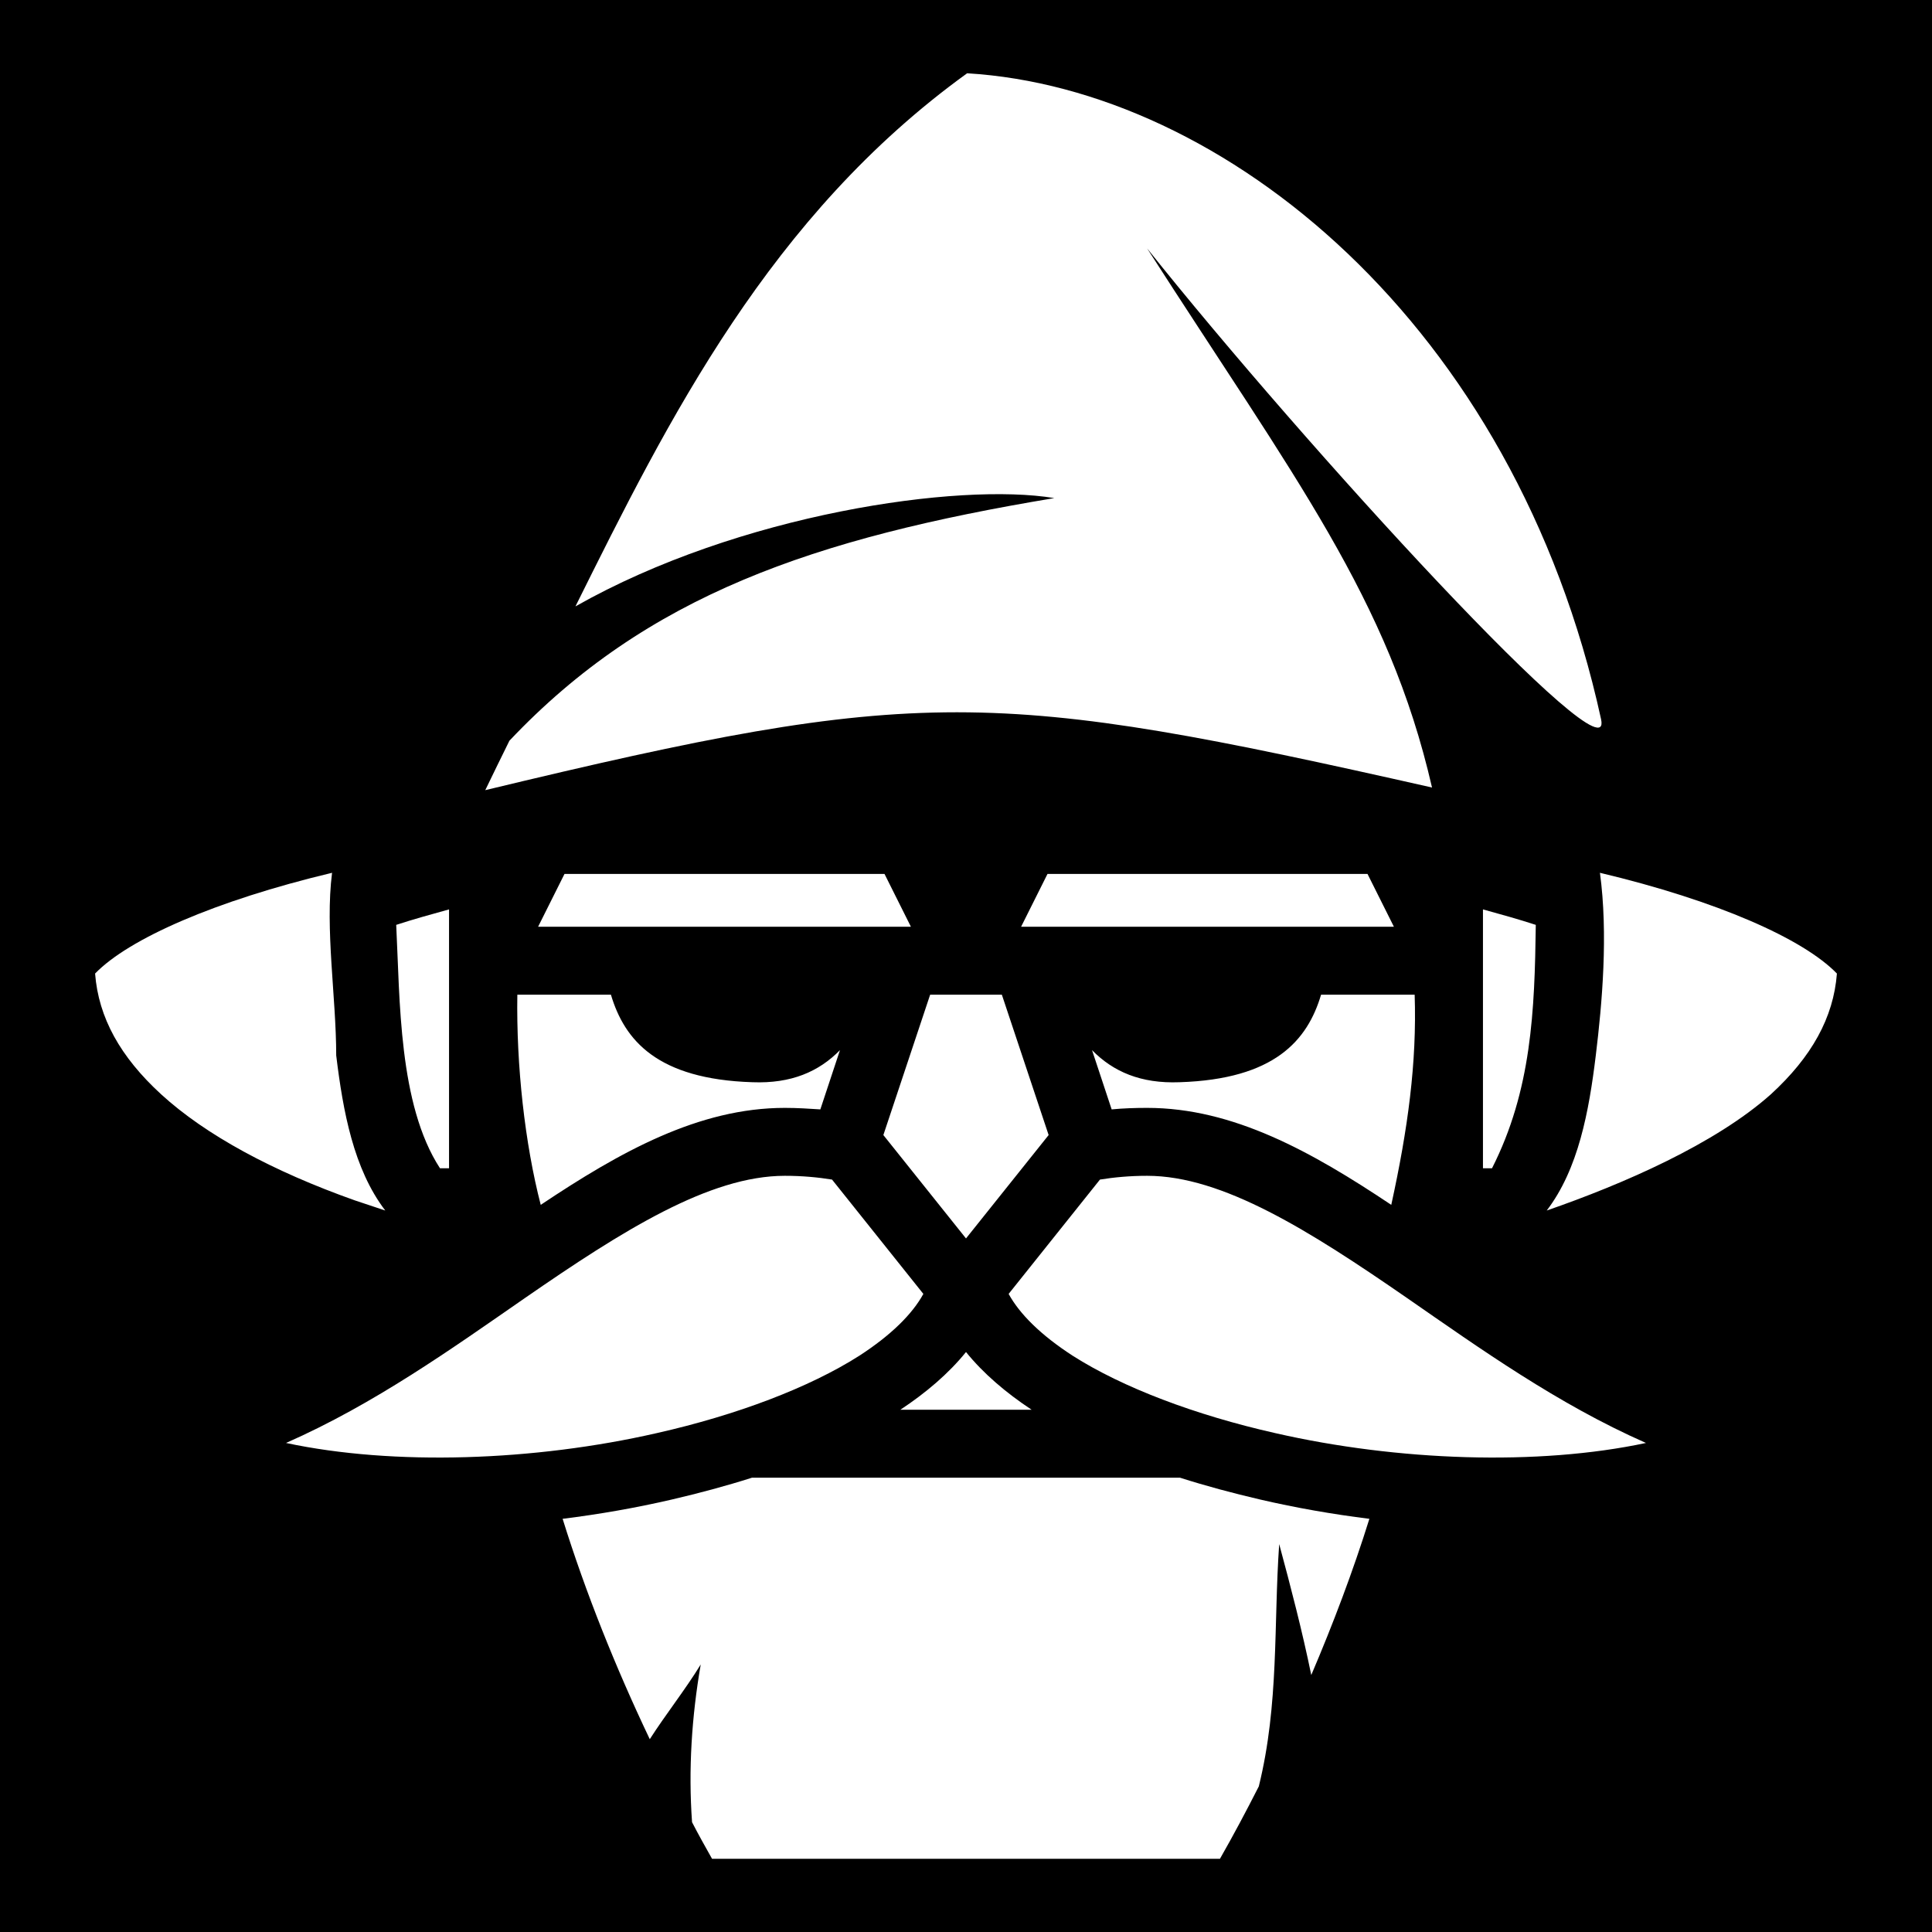
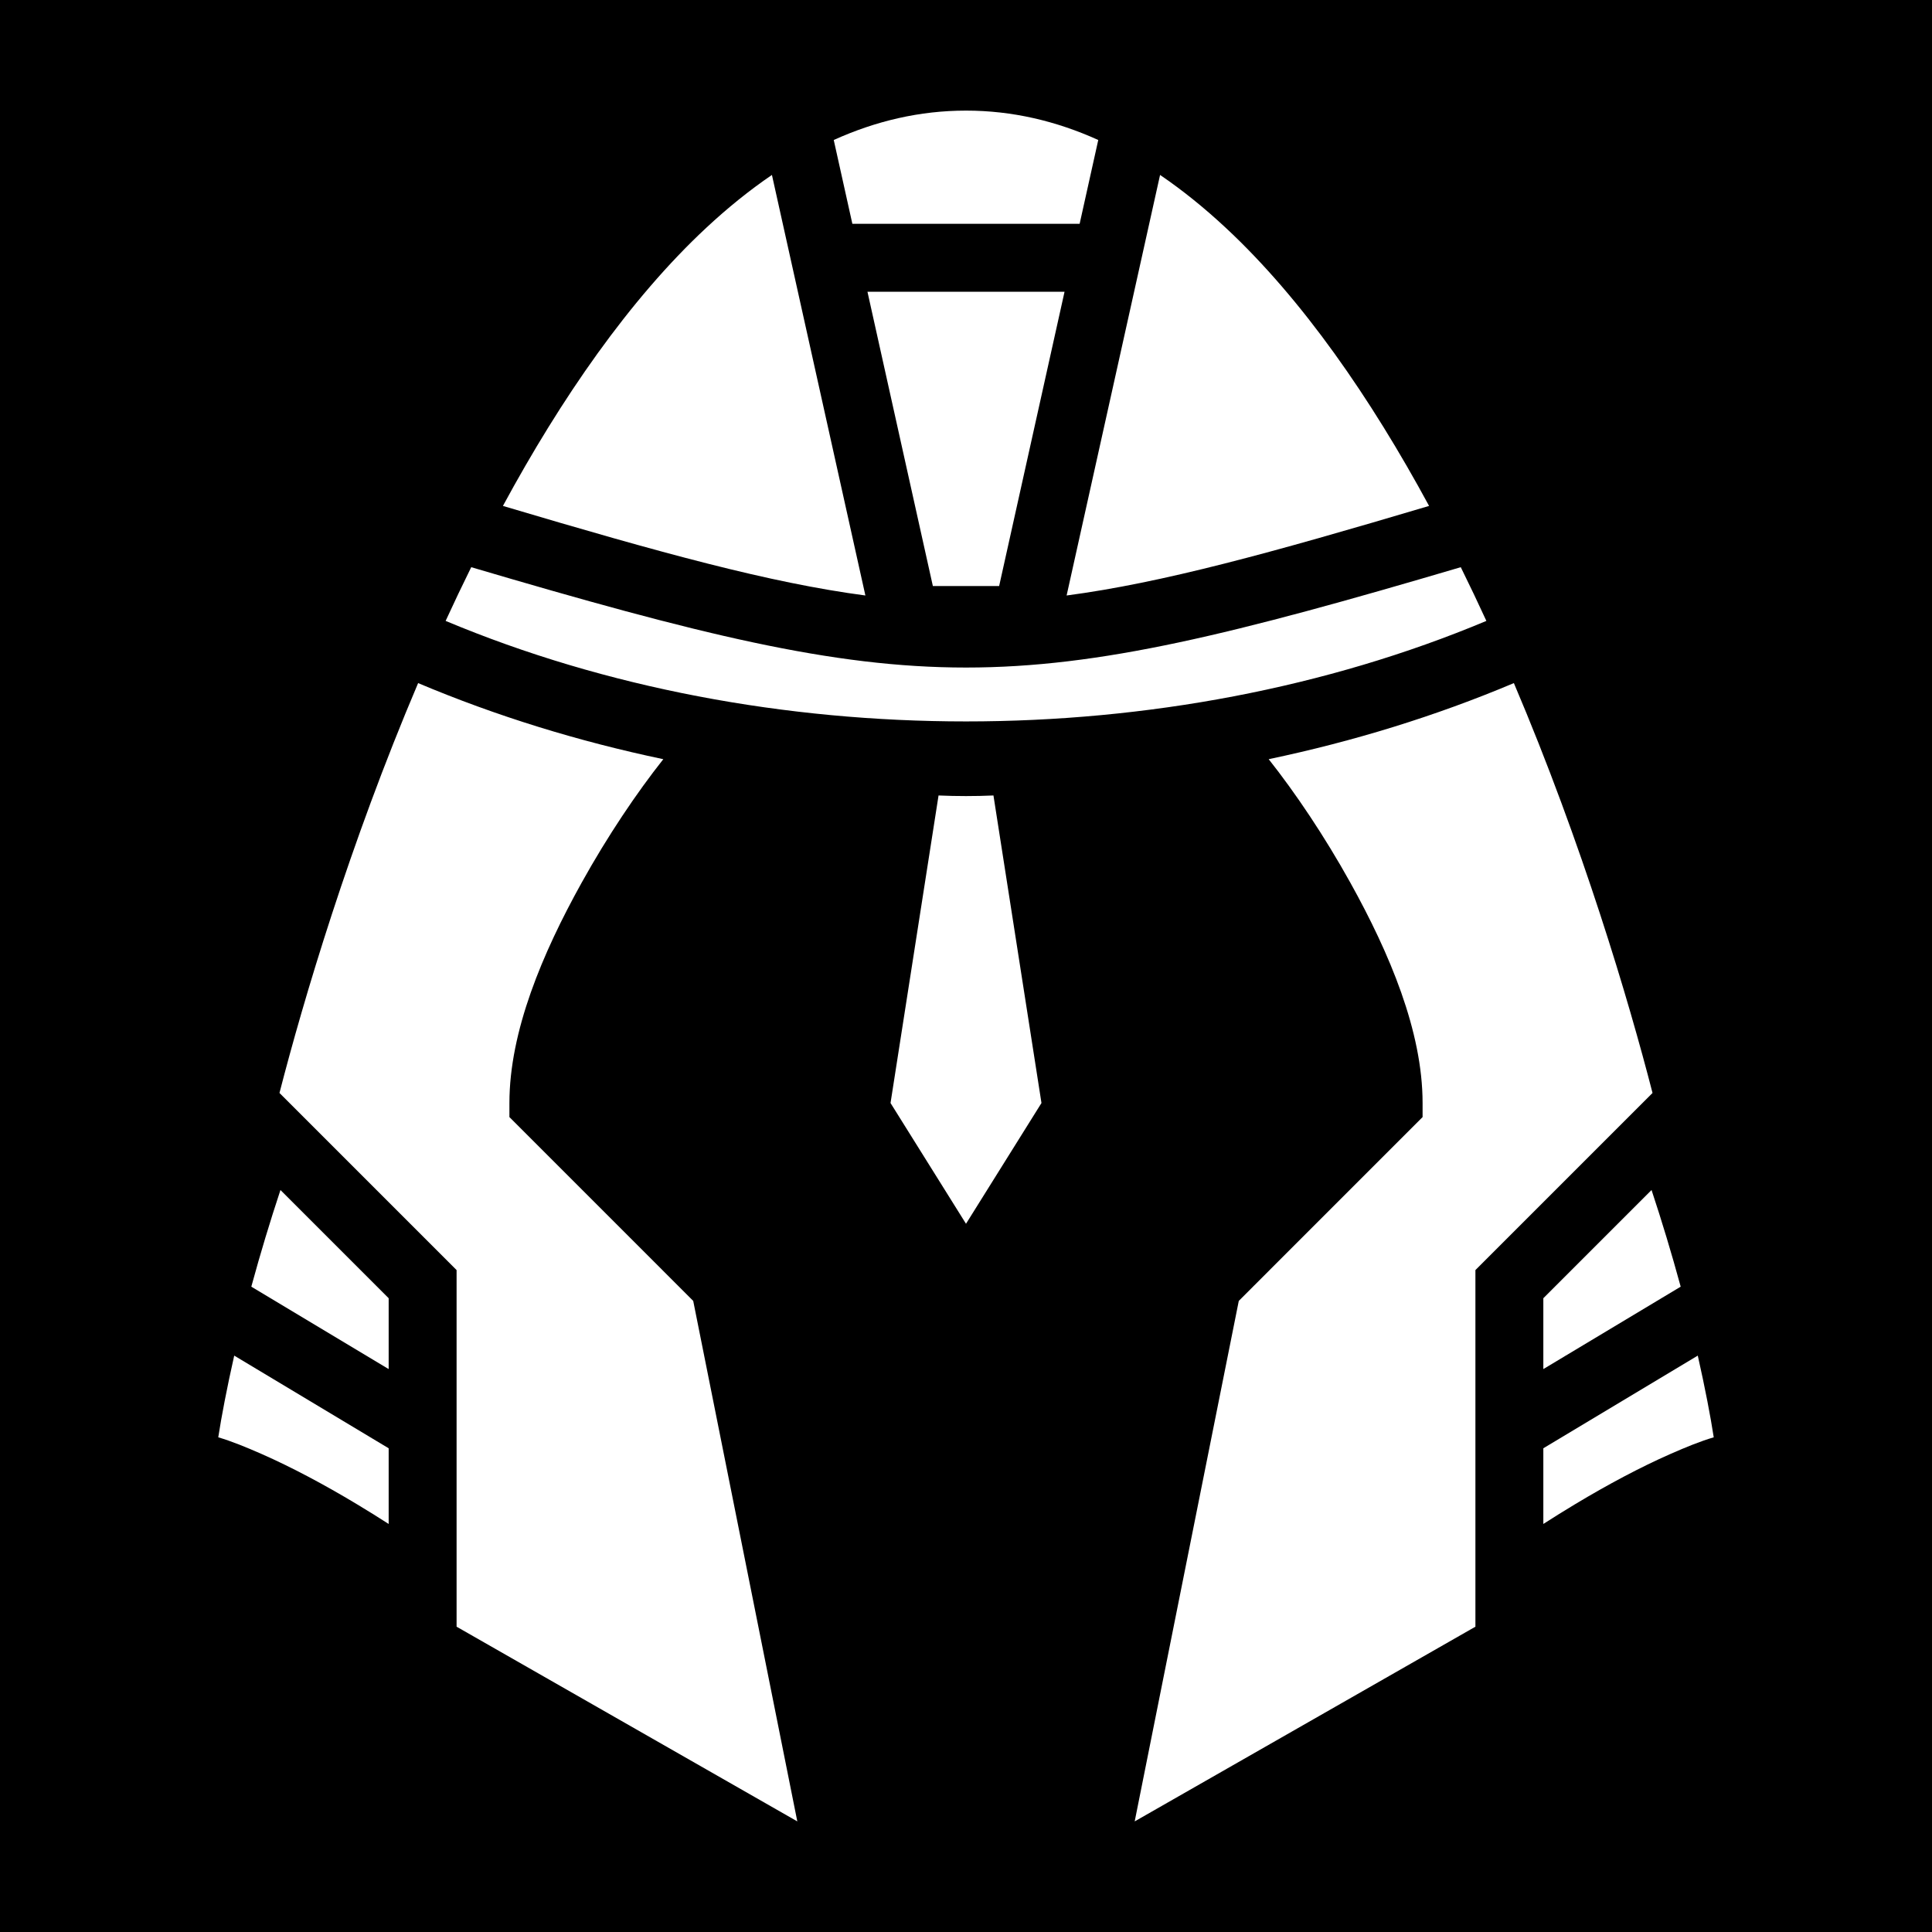
<svg xmlns="http://www.w3.org/2000/svg" viewBox="0 0 512 512">
  <path d="M0 0h512v512H0z" />
-   <path fill="#fff" d="M256.3 19.42C204 57.2 177.2 111 152.5 160.7c43.4-24.6 101.7-32.9 126.9-28.7-63.8 10.6-108 25.8-144.4 64.3-2.2 4.5-4.1 8.3-6.4 13.1 115.4-27.8 134.4-27 250.9-.7C368 158.6 343 126.6 304 65.83 345.9 118.4 428.1 208.1 424.3 190.6 401.4 85.73 324.2 23.49 256.3 19.42zM88 231.3c-31 7.4-53.9 17.5-62.8 26.7.9 11.7 6.7 22.1 17.5 32 11.8 10.8 29.6 20.4 51.3 28.1 2.69.9 5.39 1.8 8.1 2.7-8.4-11-11.2-26.3-13-41.1 0-15.4-3-33.5-1.1-48.4zm336 0c2.2 16.2.6 34.5-1.1 48.4-1.8 14.8-4.6 30.1-13 41.1 20.2-7 44.6-17.6 59.4-30.8 10.8-9.9 16.6-20.3 17.5-32-8.9-9.2-31.7-19.3-62.8-26.7zm-274.4.3-7 14h98.8l-7-14zm128 0-7 14h98.8l-7-14zM119 241c-4.7 1.3-9.4 2.6-14 4.1 1 19.9.6 47.6 11.6 64.5h2.4zm274 0v68.6h2.4c10.5-20.7 11.3-41.8 11.6-64.5-4.6-1.5-9.3-2.8-14-4.1zm-255.9 22.6c-.3 18.8 2 39.5 6.2 55.7 21.1-14.1 41.9-25.7 64.7-25.7 3.2 0 6.4.2 9.4.4l5.2-15.7c-5.6 5.7-12.9 8.9-23.2 8.5-25.2-.8-33.9-11.1-37.5-23.2zm109.4 0-12.4 37.2 21.9 27.4 21.9-27.4-12.4-37.2zm103.6 0c-3.6 12.1-12.3 22.4-37.5 23.2-10.3.4-17.6-2.8-23.2-8.5l5.2 15.7c3.1-.3 6.3-.4 9.4-.4 22.8 0 43.6 11.6 64.7 25.7 4.4-20.1 6.8-37.6 6.2-55.7zm-142.1 48c-20 0-43 14.5-68.9 32.4-19.2 13.3-39.9 28.1-63.3 38.4 28.6 6.1 65.8 4.8 98.2-2.6 21.3-4.8 40.5-12.1 53.7-20.5 8.5-5.5 14.1-11.1 17-16.4l-24.2-30.3c-3.7-.6-7.9-1-12.5-1zm96 0c-4.6 0-8.8.4-12.5 1l-24.2 30.3c2.9 5.3 8.5 10.9 17 16.4 13.2 8.4 32.4 15.7 53.7 20.5 32.4 7.4 69.6 8.7 98.2 2.6-23.4-10.3-44.1-25.1-63.3-38.4-25.9-17.9-48.9-32.4-68.9-32.4zm-48 46.7c-4.6 5.7-10.6 10.8-17.4 15.3h34.8c-6.8-4.5-12.8-9.6-17.4-15.3zm-56.7 33.3c-6.9 2.2-14 4.1-21.3 5.8-9.5 2.2-19.2 3.9-28.9 5.1 6.1 19.6 14.1 39.5 23 58.2l.1.2c4.3-6.7 9.4-13.1 13.5-19.8-2.4 13.9-3.3 27.9-2.3 41.8 1.7 3.3 3.5 6.5 5.3 9.7h134.6c3.6-6.3 7-12.7 10.3-19.2 5.4-21.9 3.9-42.8 5.4-64.2 3.1 11.5 6.1 23 8.5 34.7 5.8-13.6 11.1-27.6 15.4-41.4-9.7-1.2-19.4-2.9-28.9-5.1-7.3-1.7-14.4-3.6-21.3-5.8z" />
+   <path fill="#fff" d="M256 29.313c-12.241 0-23.9 2.742-35.05 7.787l4.935 22.212h60.23l4.936-22.212c-11.15-5.045-22.81-7.788-35.051-7.788zM204.57 46.36c-5.955 4.052-11.764 8.751-17.435 14.035-20.313 18.928-38.436 45.192-53.854 73.68 42.044 12.5 70.812 20.399 96.055 23.736zm102.86 0-24.766 111.452c25.243-3.338 54.01-11.237 96.055-23.737-15.418-28.488-33.54-54.752-53.854-73.68-5.67-5.284-11.48-9.983-17.435-14.035zm-77.545 30.952 17.334 78h17.562l17.334-78zm-105.006 73a566.74 566.74 0 0 0-6.783 14.234c84.712 35.52 191.096 35.52 275.808 0a566.74 566.74 0 0 0-6.783-14.235c-120.135 35.46-142.107 35.46-262.242 0zm-14.072 30.714c-18.202 42.794-30.441 84.165-36.744 108.621L121 336.584v94.506l90.295 51.598-27.586-137.938L135 296.041v-3.728c0-19 8.748-39.679 19.133-58.372 6.936-12.484 14.615-23.86 21.652-32.748-22.437-4.706-44.27-11.427-64.978-20.166zm290.386 0c-20.708 8.74-42.54 15.46-64.978 20.166 7.037 8.888 14.716 20.264 21.652 32.748C368.252 252.634 377 273.312 377 292.312v3.729l-48.709 48.709-27.586 137.938L391 431.09v-94.506l46.938-46.936c-6.304-24.456-18.543-65.827-36.745-108.62zM248.725 210.81 236 292.313l20 32 20-32-12.725-81.504c-4.856.213-9.694.213-14.55 0zm-174.4 104.556a496.166 496.166 0 0 0-7.641 25.315c-.028.1-.053.2-.08.3L103 362.816v-18.775zm363.35 0L409 344.041v18.775l36.396-21.836c-.027-.1-.052-.2-.08-.3a496.167 496.167 0 0 0-7.64-25.315zM62.07 359.25c-1.938 8.59-3.394 16.22-4.228 21.65 3.629 1.078 7.362 2.608 11.49 4.422 7.878 3.463 16.615 8.115 25.201 13.278a327.65 327.65 0 0 1 8.467 5.265V383.81zm387.86 0L409 383.809v20.056a327.646 327.646 0 0 1 8.467-5.265c8.586-5.163 17.323-9.815 25.201-13.278 4.128-1.814 7.861-3.344 11.49-4.422-.834-5.43-2.29-13.06-4.228-21.65z" />
</svg>
